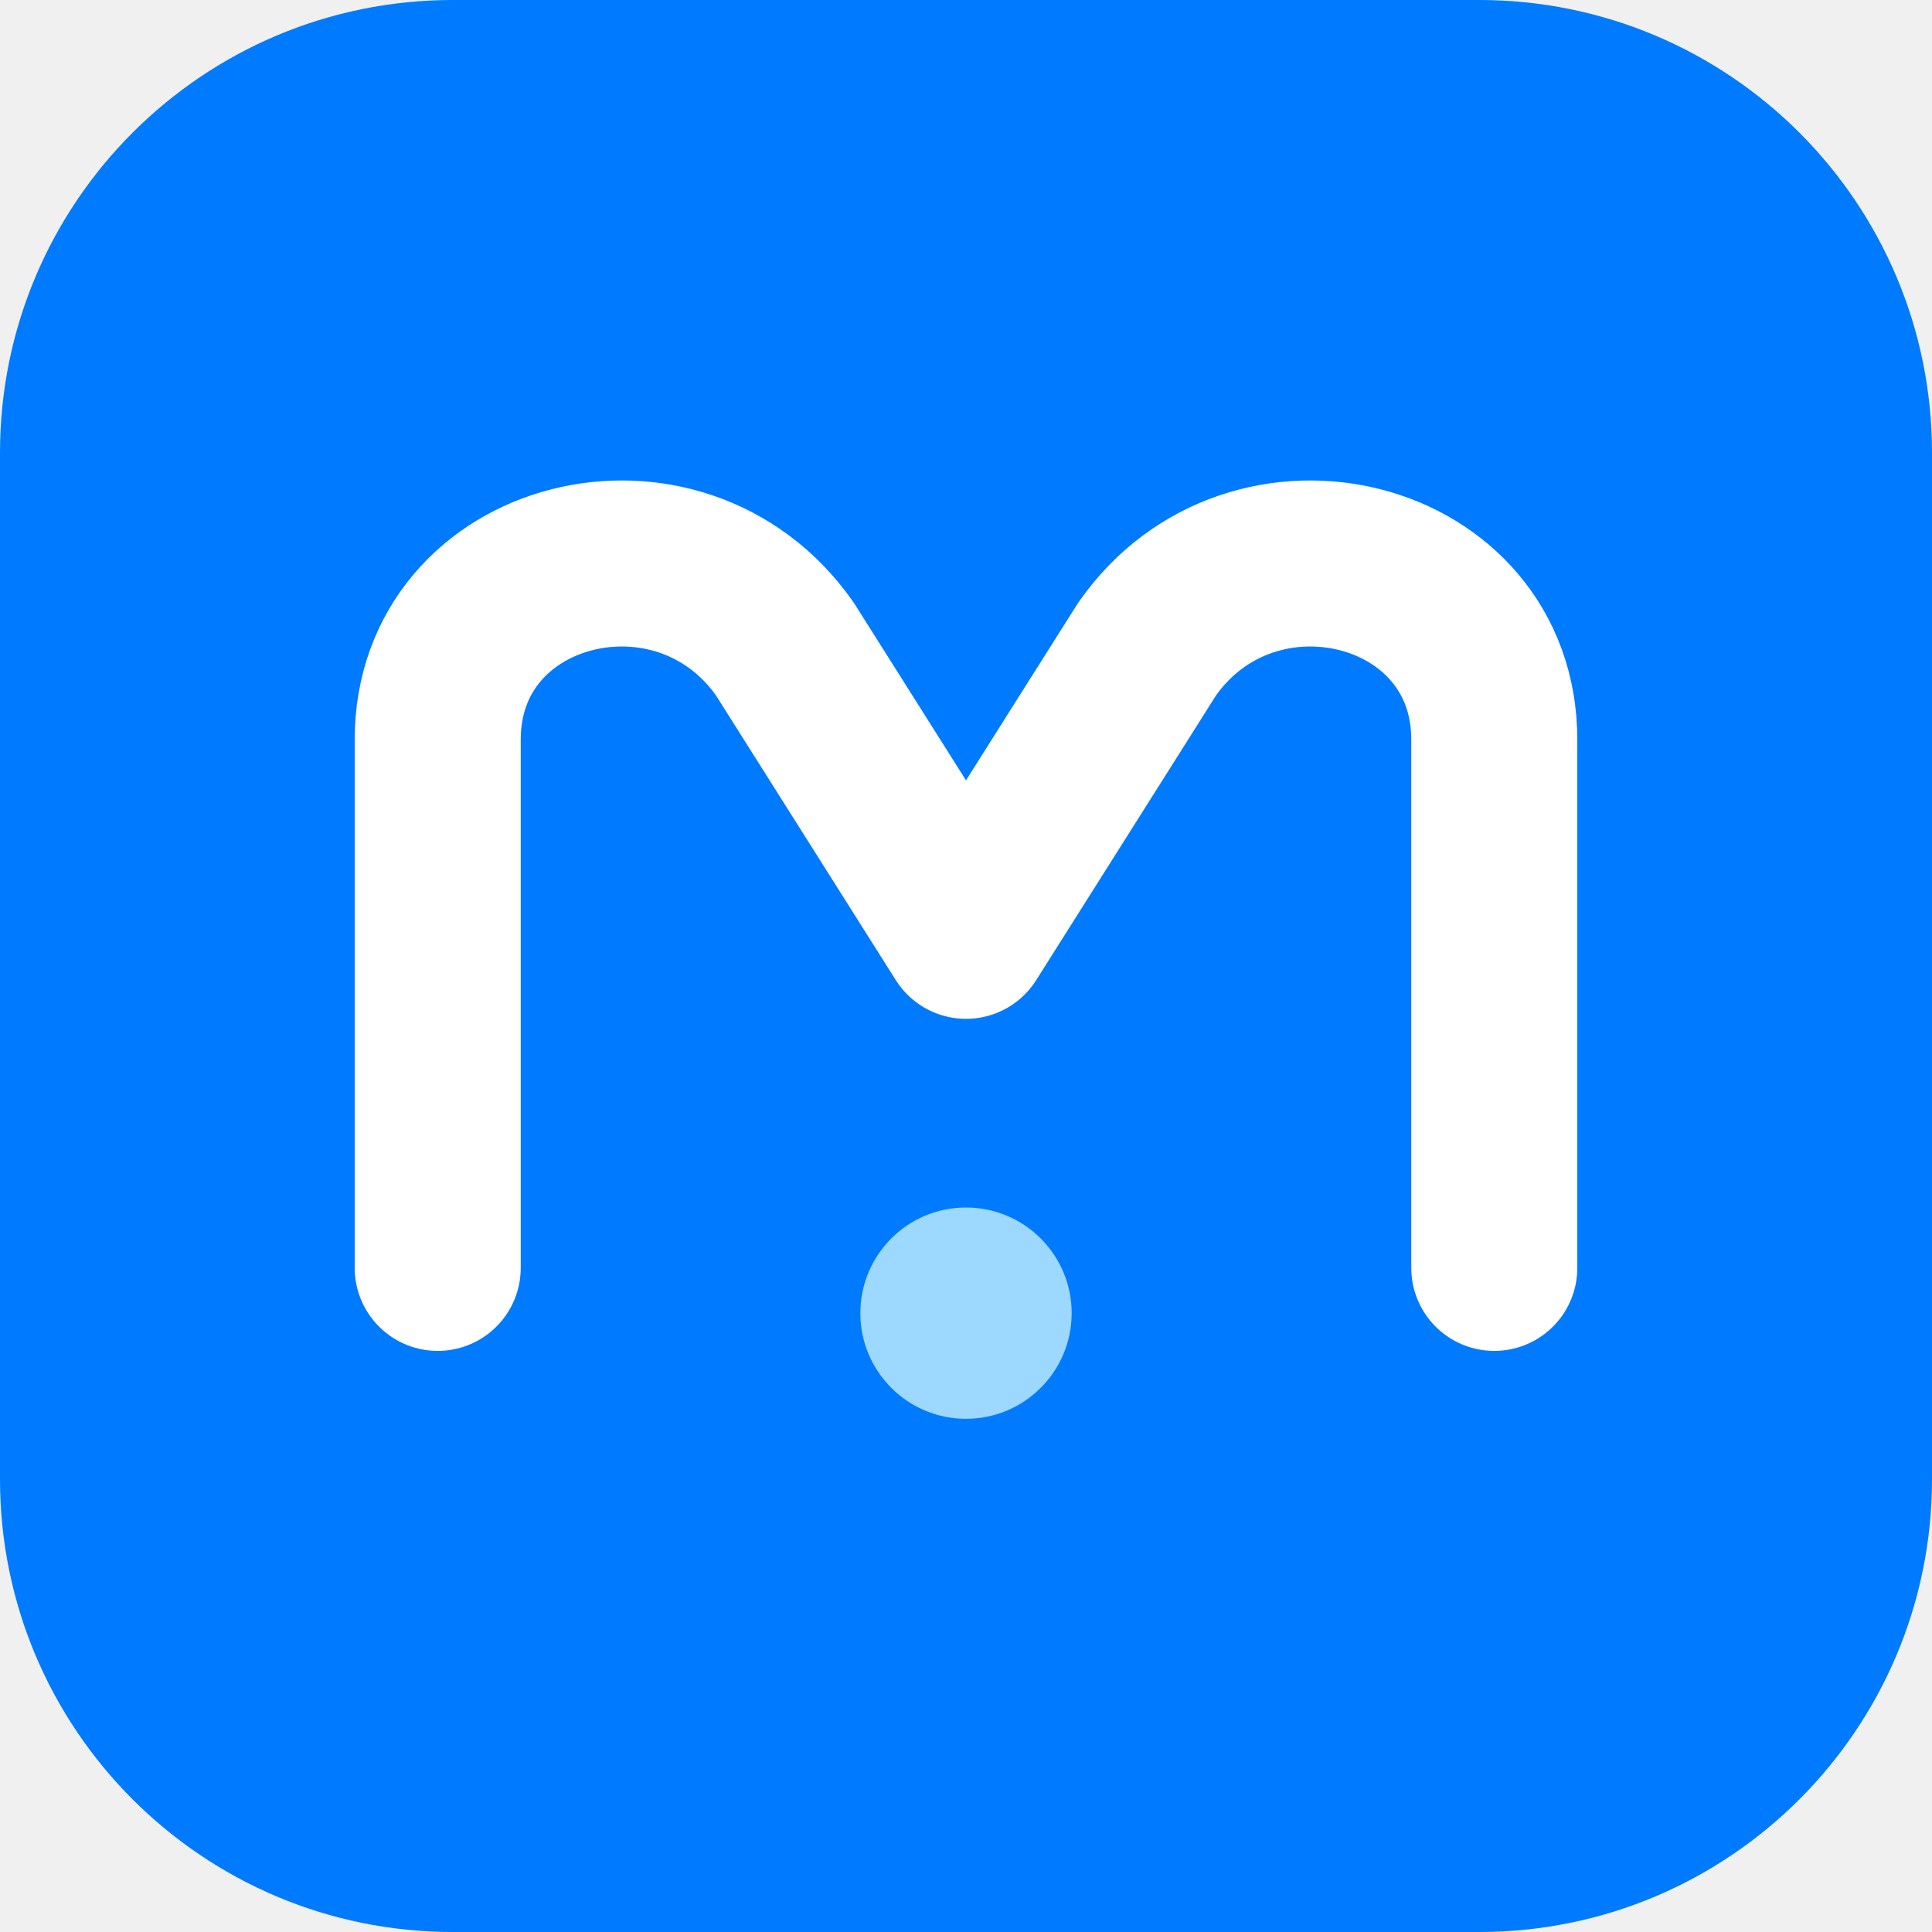
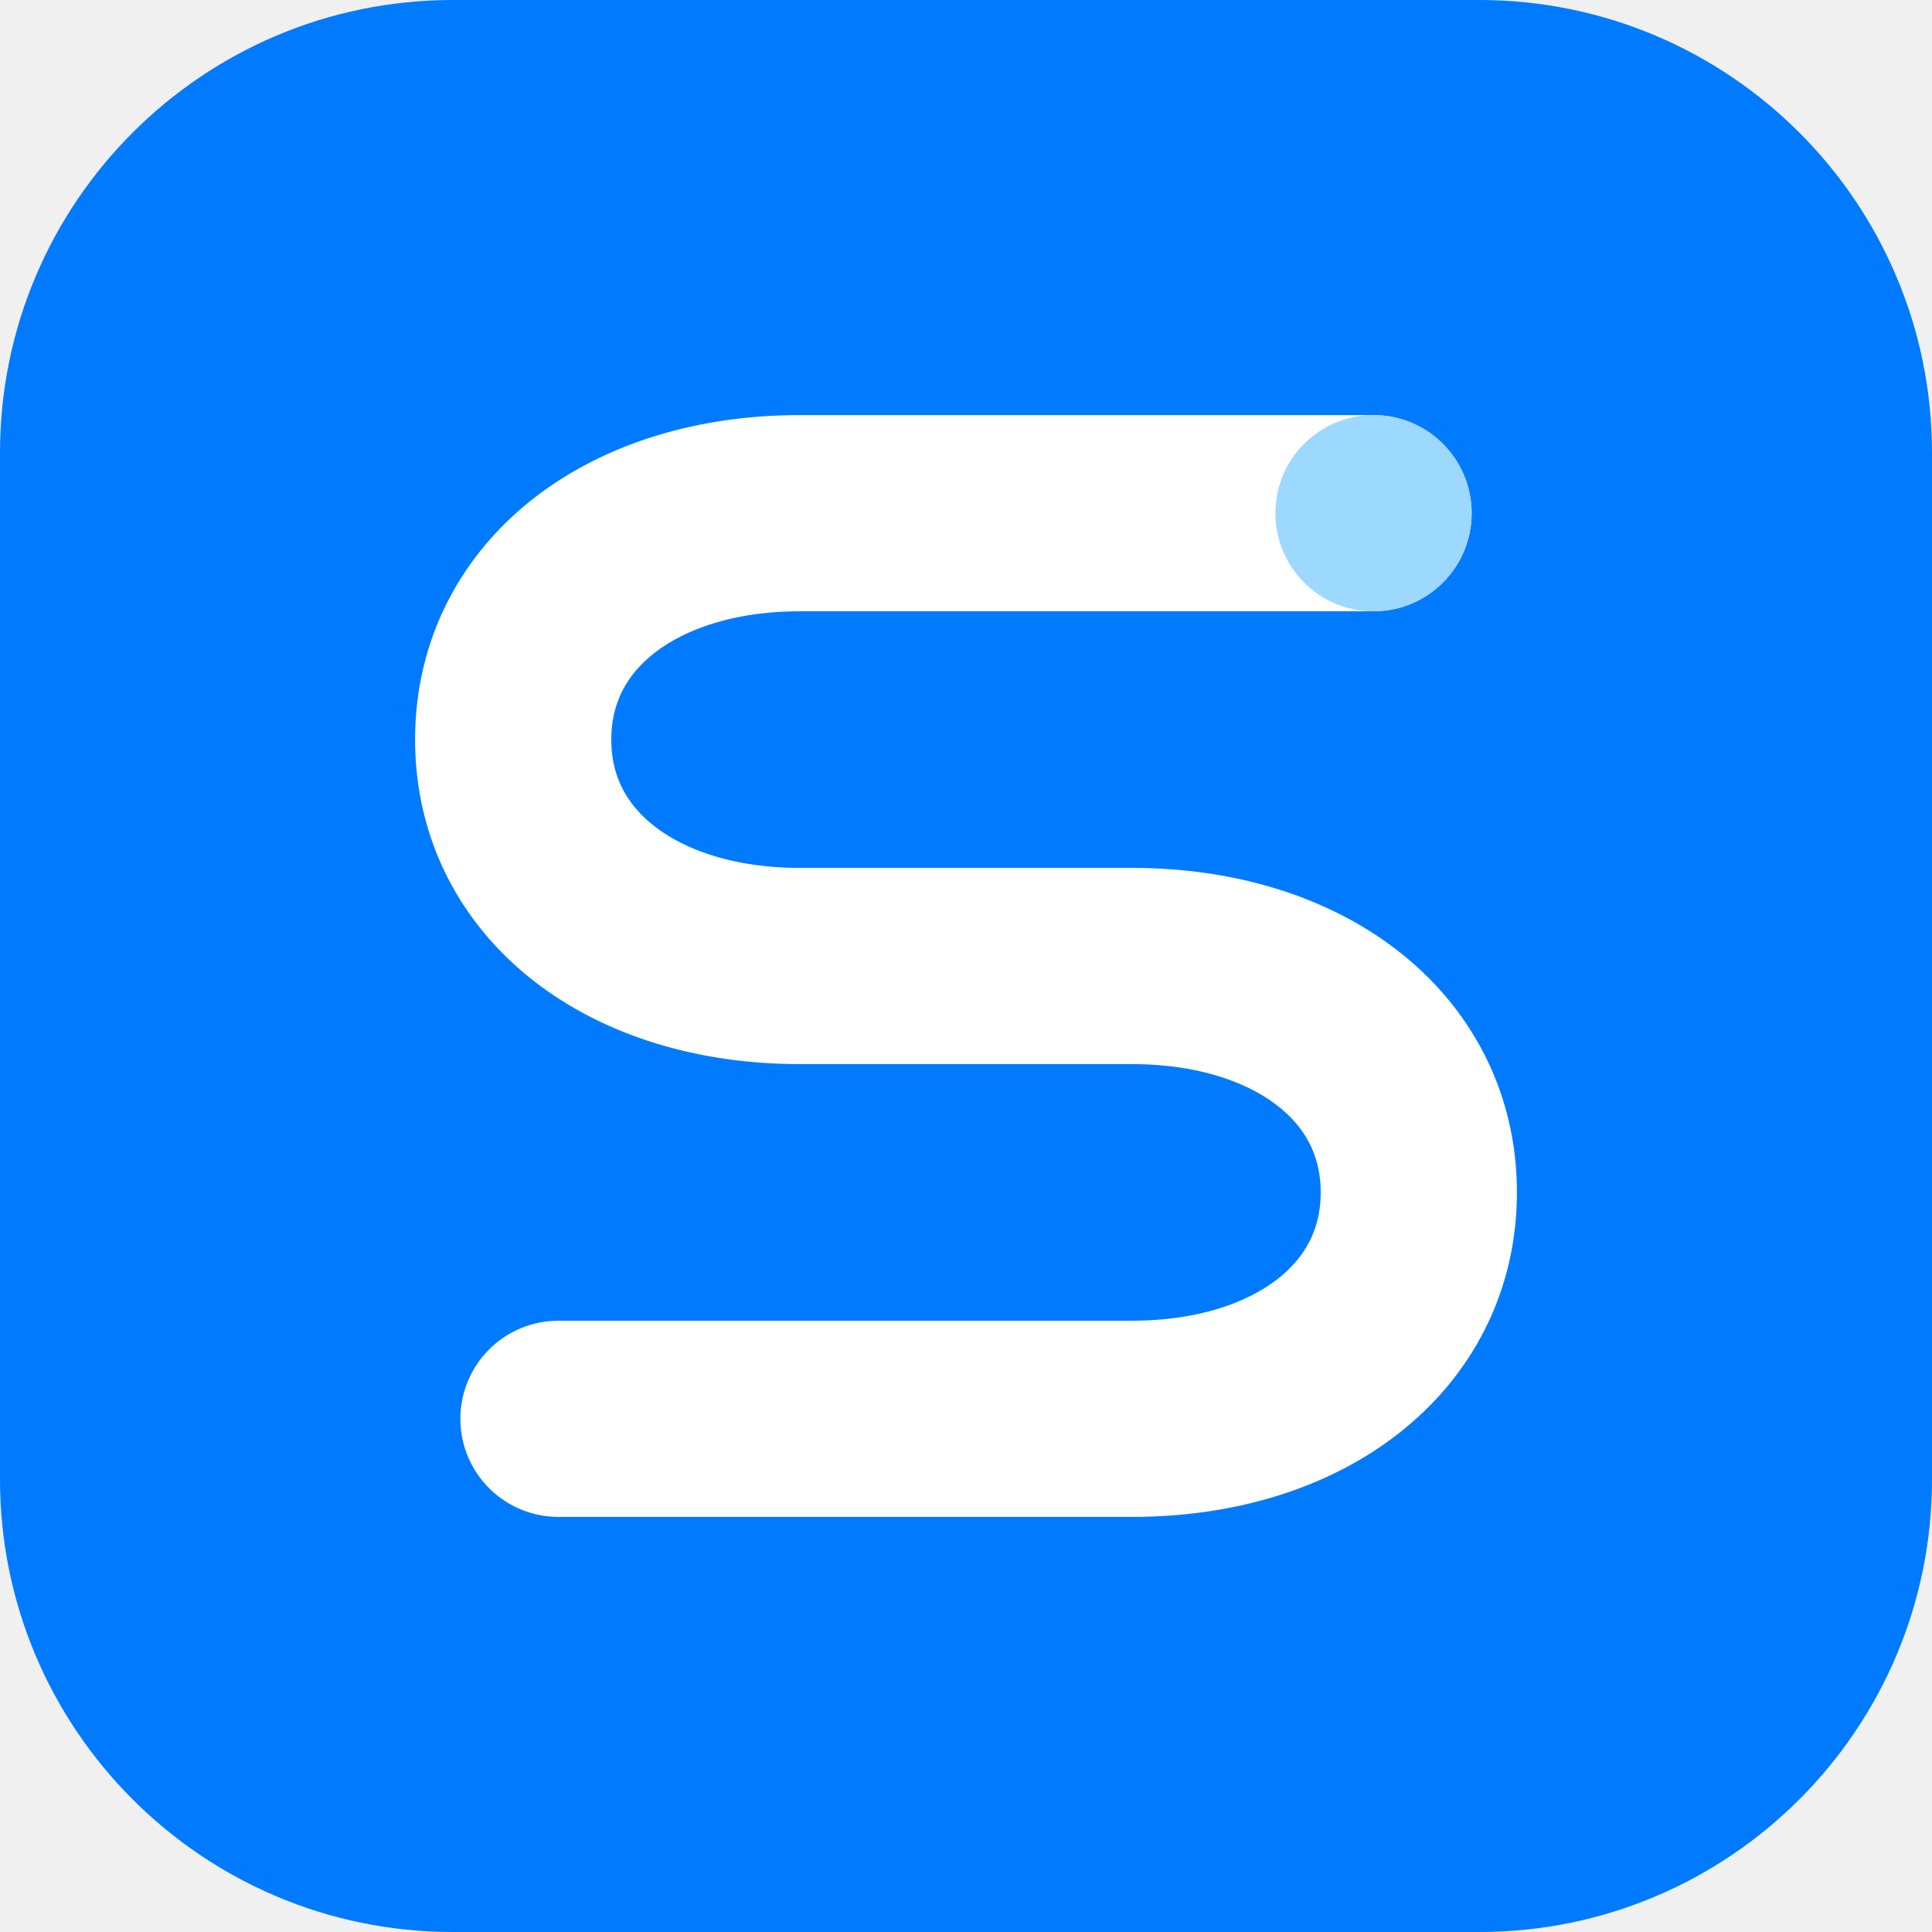
<svg xmlns="http://www.w3.org/2000/svg" viewBox="0 0 128 128" role="img" aria-labelledby="title desc">
  <rect width="128" height="128" rx="30" fill="#007AFF" />
-   <path d="M29 84V49c0-12 16-16 23-6l12 19 12-19c7-10 23-6 23 6v35" fill="none" stroke="white" stroke-width="11" stroke-linecap="round" stroke-linejoin="round" />
-   <circle cx="64" cy="87" r="7" fill="#9CD8FF" />
+   <path d="M91 34H53c-11 0-19 6-19 15s8 15 19 15h22c11 0 19 6 19 15s-8 15-19 15H37" fill="none" stroke="white" stroke-width="13" stroke-linecap="round" stroke-linejoin="round" />
+   <circle cx="91" cy="34" r="6.5" fill="#9CD8FF" />
</svg>
